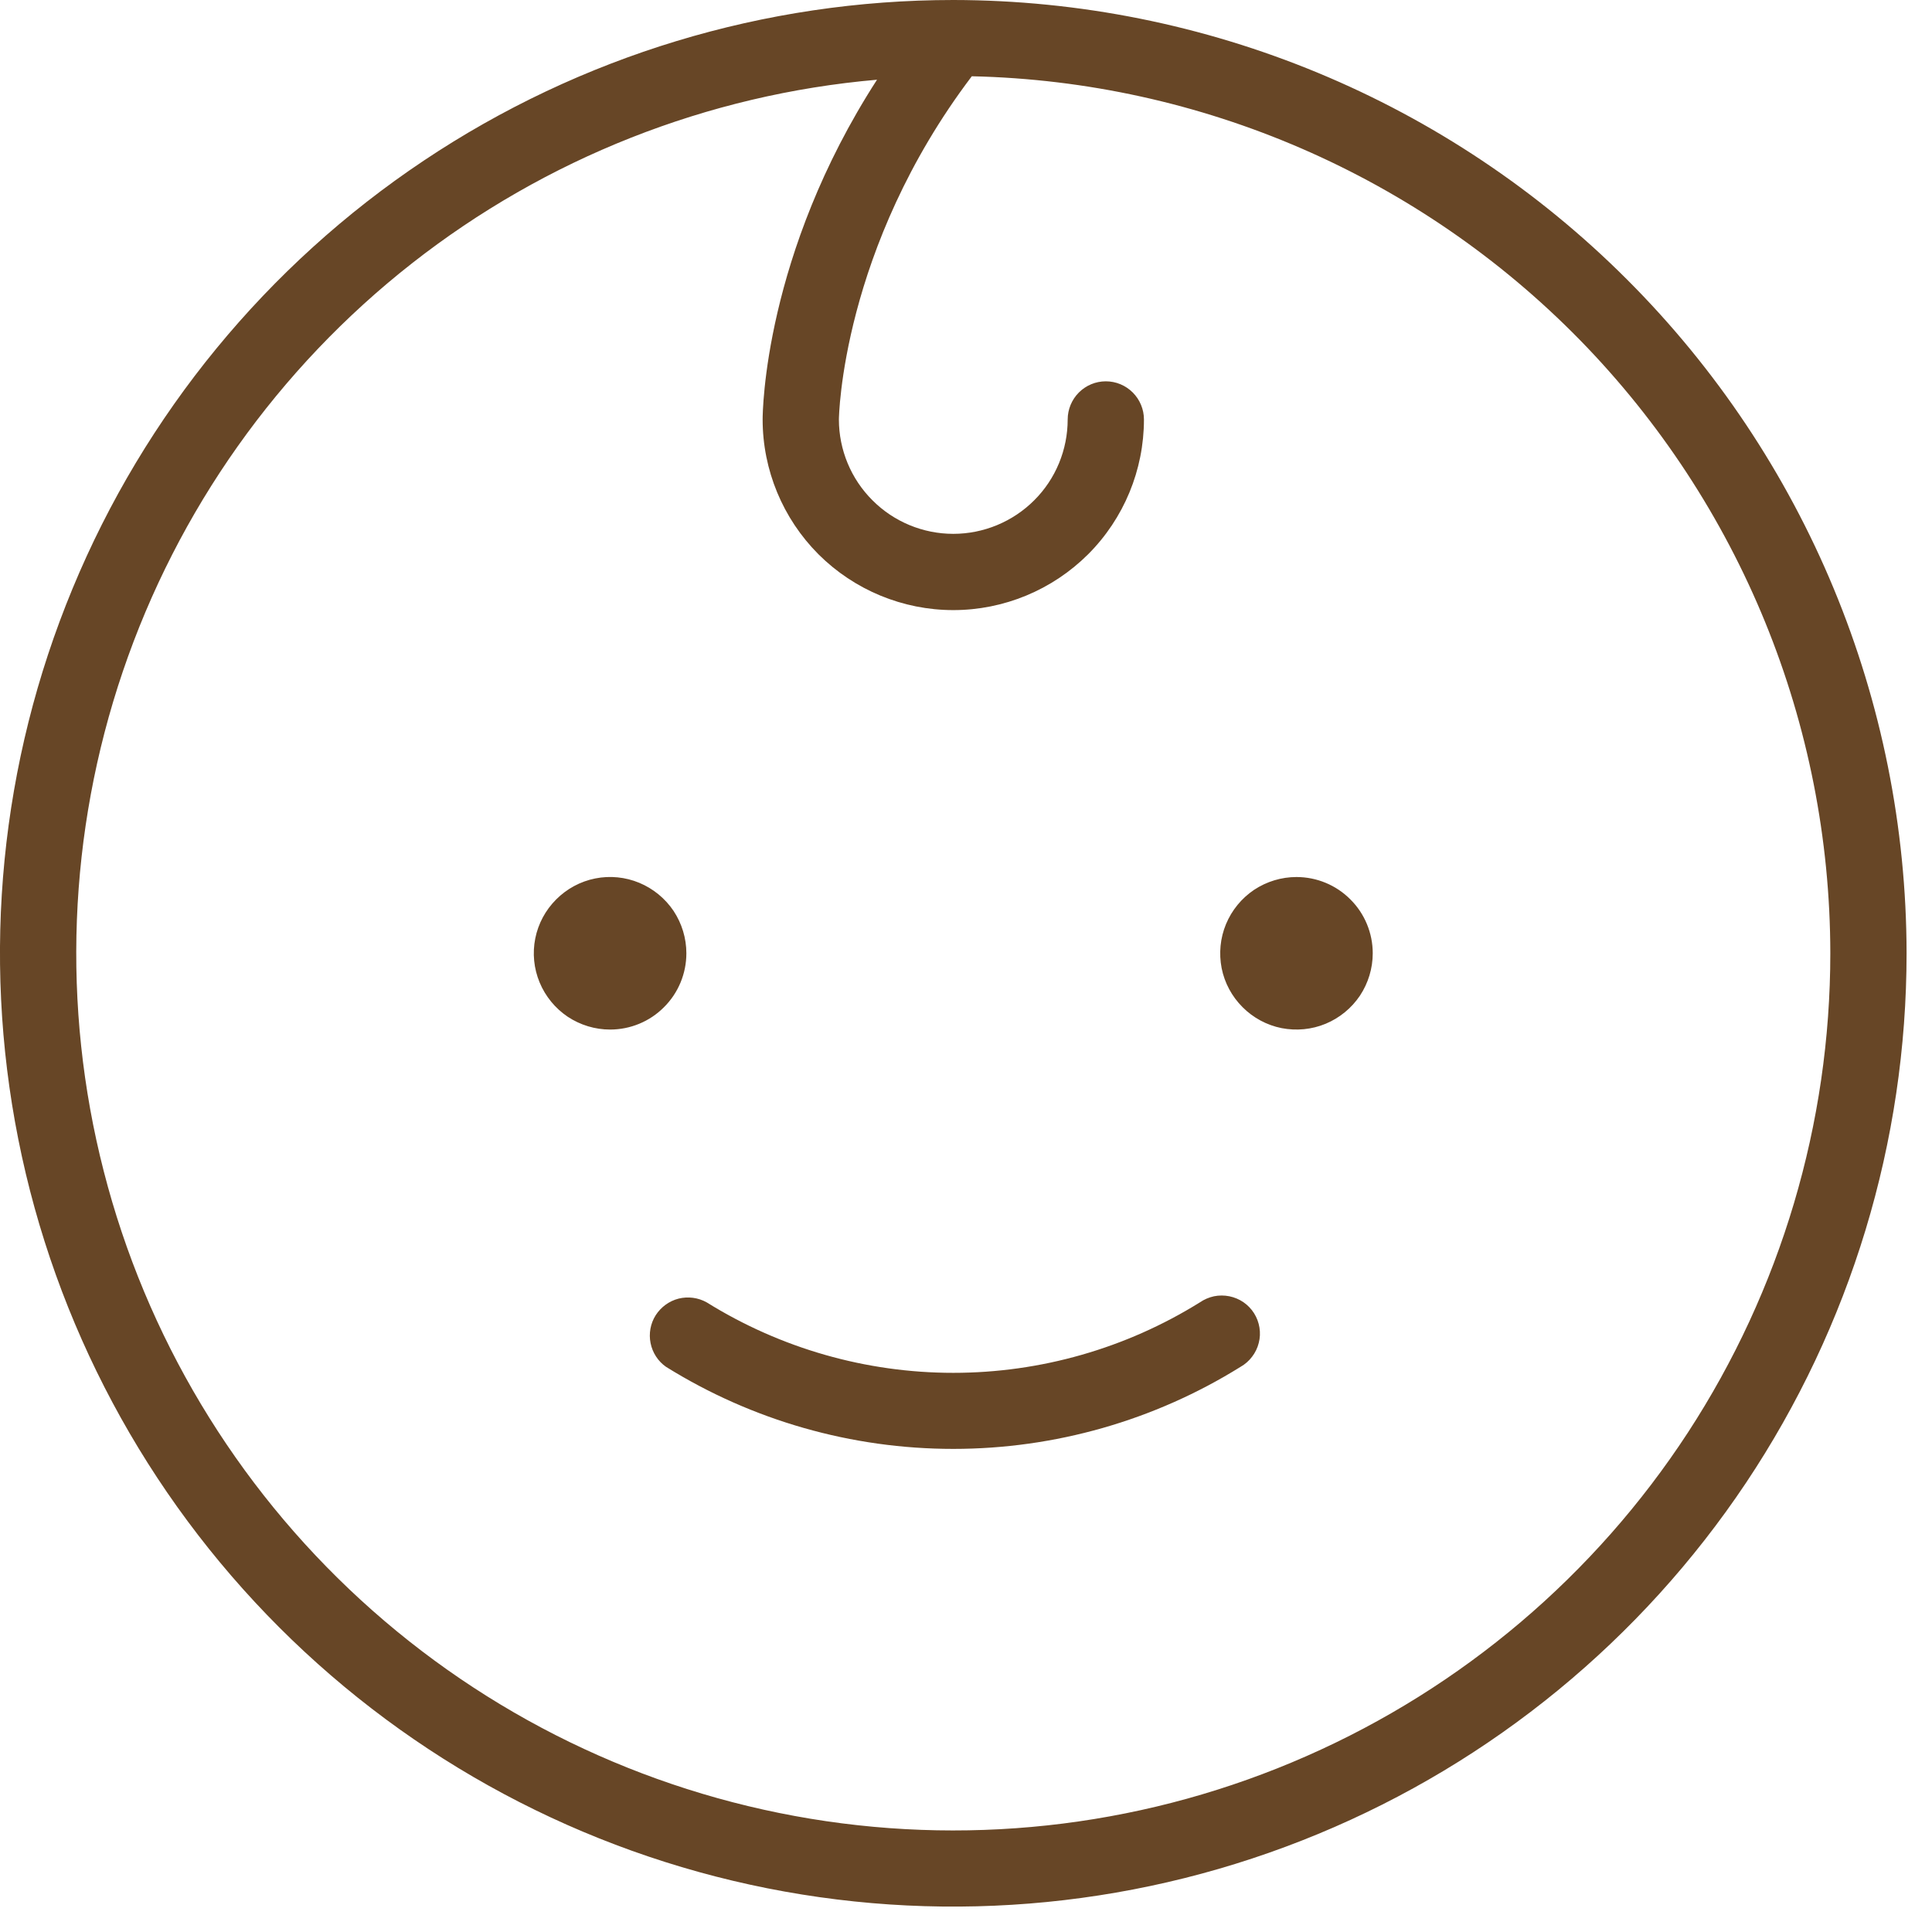
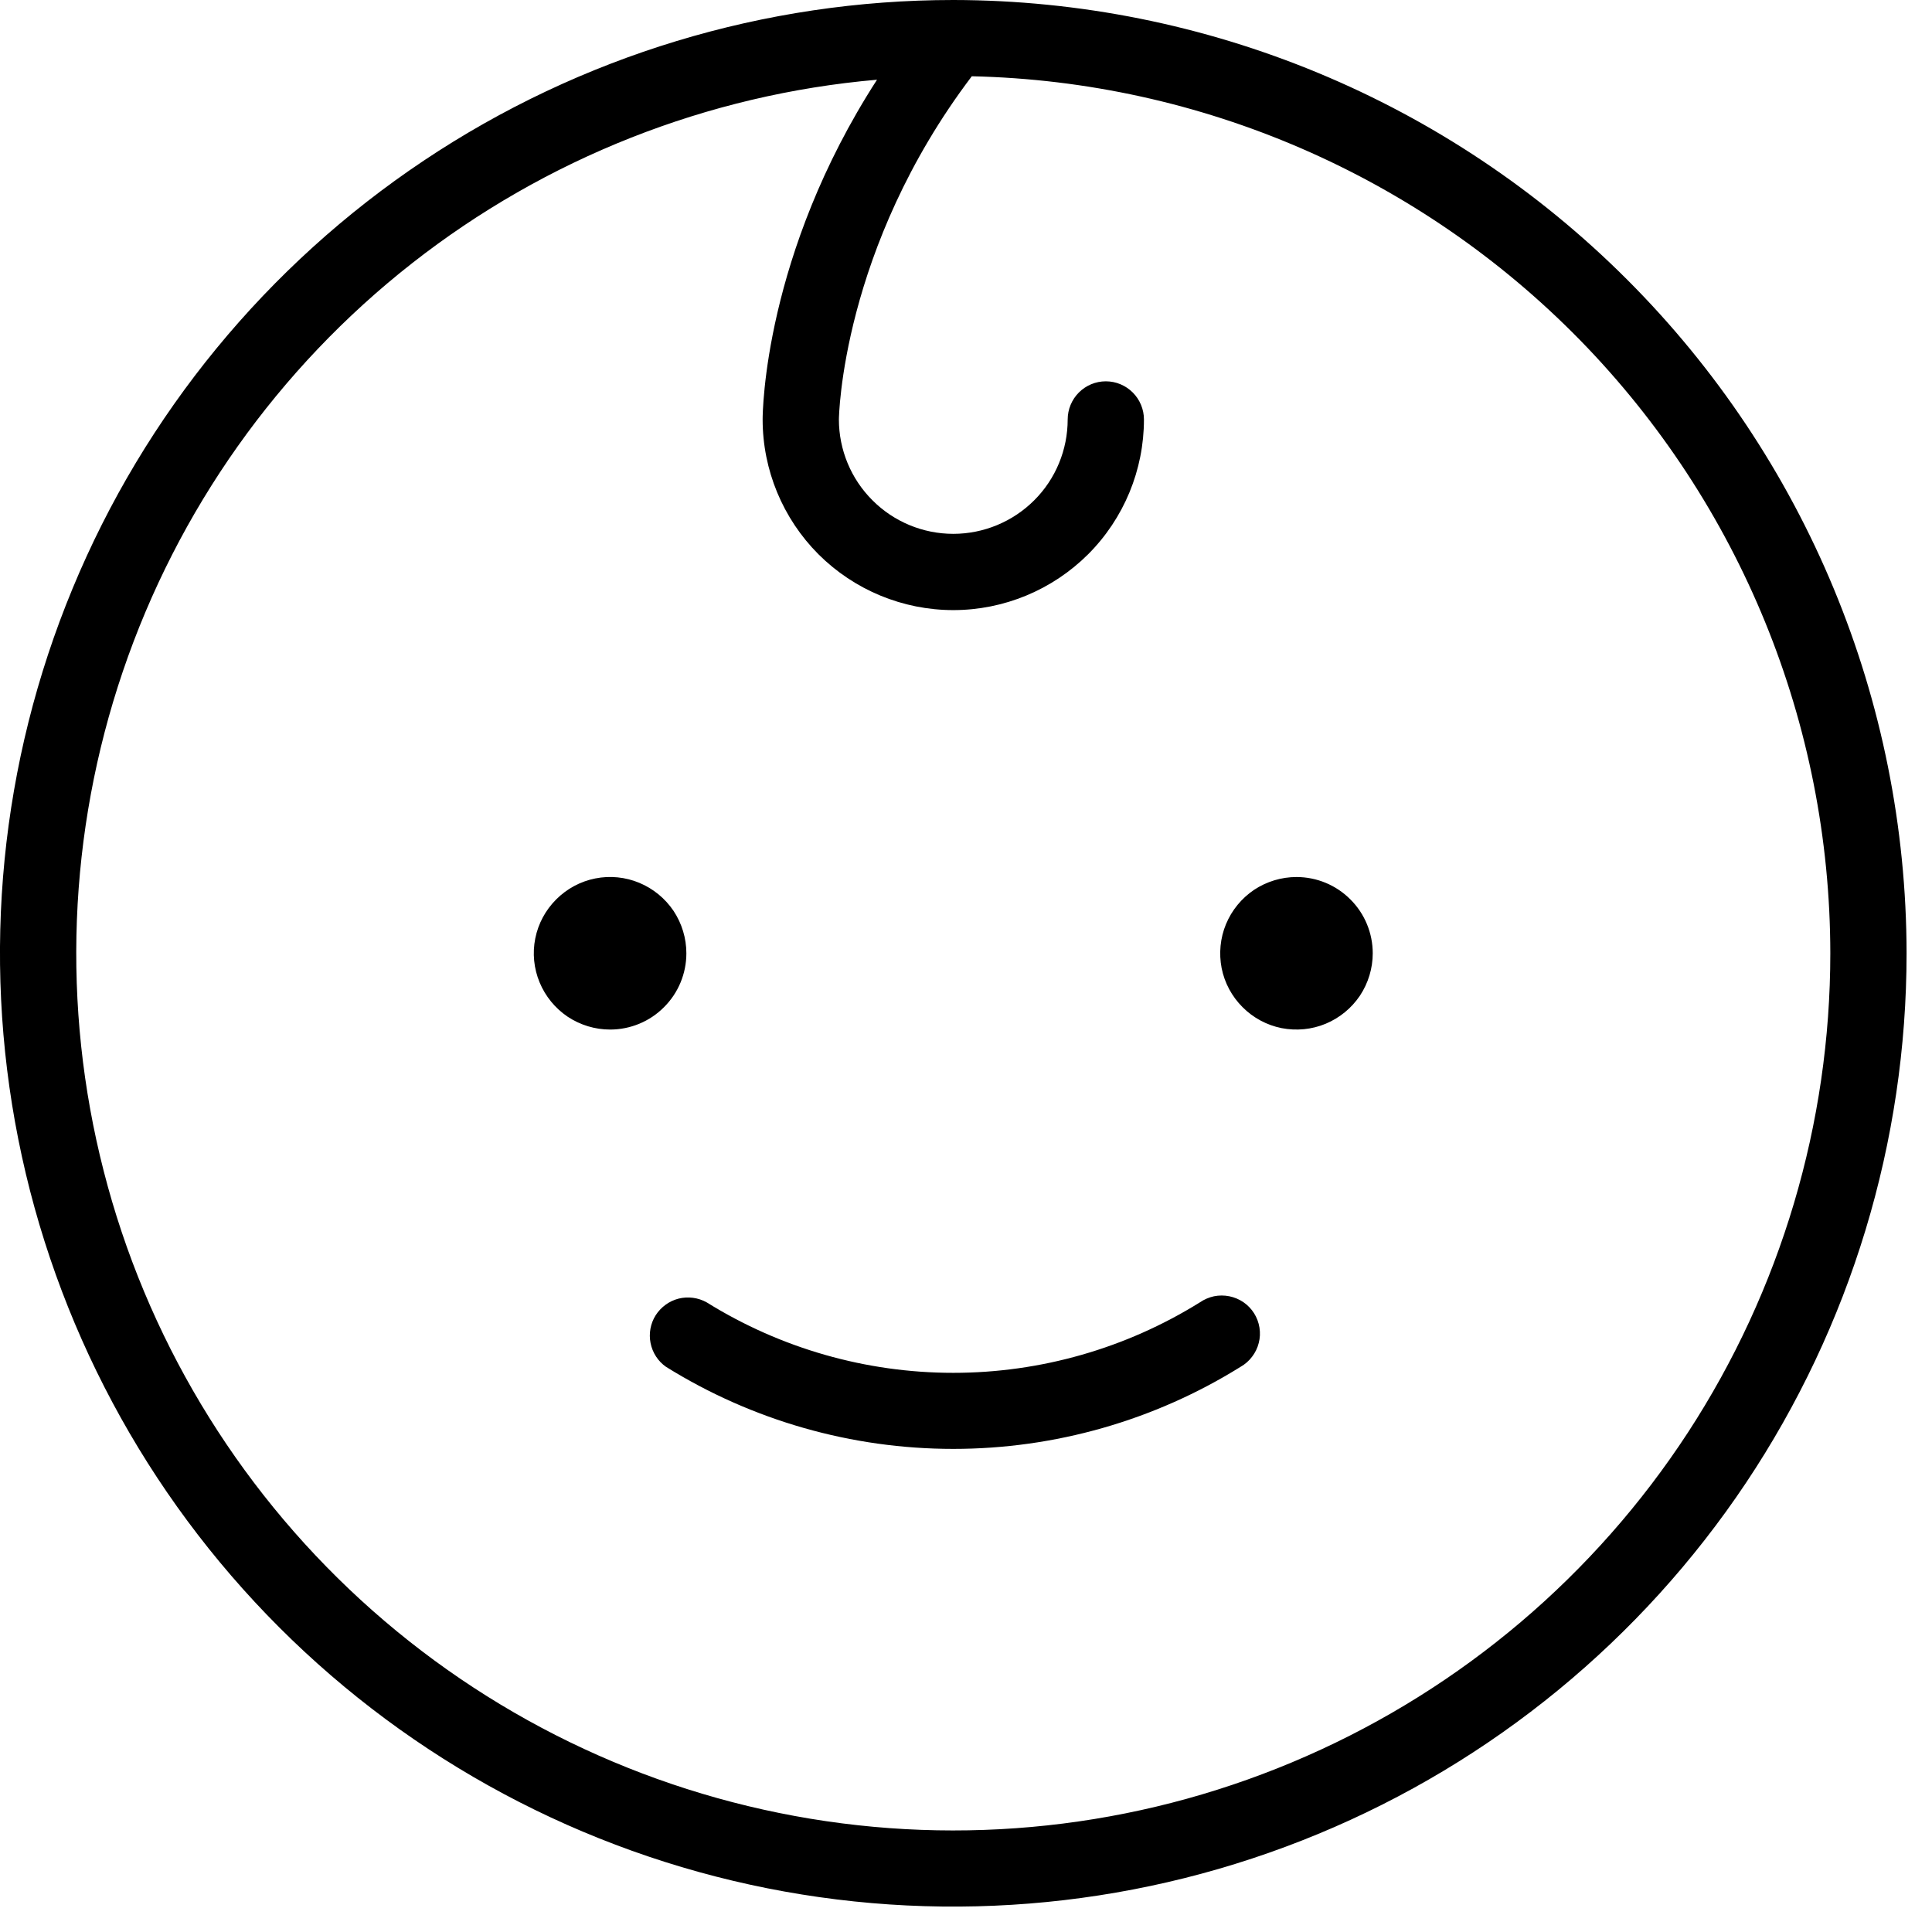
<svg xmlns="http://www.w3.org/2000/svg" width="19" height="19" viewBox="0 0 19 19" fill="none">
-   <path d="M6 10.125C5.852 10.125 5.707 10.081 5.583 9.999C5.46 9.916 5.364 9.799 5.307 9.662C5.25 9.525 5.235 9.374 5.264 9.229C5.293 9.083 5.365 8.95 5.47 8.845C5.575 8.74 5.708 8.668 5.854 8.639C5.999 8.61 6.15 8.625 6.287 8.682C6.424 8.739 6.541 8.835 6.624 8.958C6.706 9.082 6.75 9.227 6.75 9.375C6.75 9.574 6.671 9.765 6.53 9.905C6.39 10.046 6.199 10.125 6 10.125ZM12.75 8.625C12.602 8.625 12.457 8.669 12.333 8.751C12.21 8.834 12.114 8.951 12.057 9.088C12 9.225 11.986 9.376 12.014 9.521C12.043 9.667 12.115 9.8 12.22 9.905C12.325 10.01 12.458 10.082 12.604 10.111C12.749 10.139 12.9 10.125 13.037 10.068C13.174 10.011 13.291 9.915 13.374 9.792C13.456 9.668 13.5 9.523 13.5 9.375C13.5 9.176 13.421 8.985 13.28 8.845C13.14 8.704 12.949 8.625 12.75 8.625ZM11.8 12.808C11.072 13.261 10.232 13.501 9.375 13.501C8.518 13.501 7.678 13.261 6.95 12.808C6.866 12.761 6.767 12.748 6.674 12.771C6.58 12.795 6.5 12.854 6.448 12.935C6.397 13.016 6.379 13.114 6.398 13.209C6.417 13.303 6.471 13.387 6.55 13.442C7.398 13.97 8.376 14.249 9.375 14.249C10.373 14.249 11.352 13.97 12.2 13.442C12.244 13.417 12.283 13.383 12.313 13.343C12.344 13.303 12.367 13.256 12.379 13.207C12.392 13.158 12.394 13.107 12.386 13.056C12.378 13.006 12.36 12.958 12.333 12.915C12.306 12.872 12.27 12.835 12.228 12.806C12.187 12.778 12.139 12.758 12.09 12.748C12.04 12.738 11.988 12.738 11.939 12.748C11.889 12.759 11.842 12.779 11.8 12.808ZM18.75 9.375C18.75 11.229 18.2 13.042 17.17 14.584C16.14 16.125 14.676 17.327 12.963 18.036C11.25 18.746 9.365 18.932 7.546 18.57C5.727 18.208 4.057 17.315 2.746 16.004C1.435 14.693 0.542 13.023 0.18 11.204C-0.182 9.385 0.004 7.5 0.714 5.787C1.423 4.074 2.625 2.61 4.167 1.58C5.708 0.55 7.521 0 9.375 0C11.861 0.003 14.244 0.991 16.001 2.749C17.759 4.506 18.747 6.889 18.75 9.375ZM18 9.375C17.998 7.119 17.113 4.954 15.536 3.342C13.958 1.731 11.812 0.8 9.557 0.75C8.274 2.444 8.25 4.109 8.25 4.125C8.25 4.423 8.369 4.71 8.58 4.92C8.79 5.131 9.077 5.25 9.375 5.25C9.673 5.25 9.96 5.131 10.171 4.92C10.382 4.71 10.5 4.423 10.5 4.125C10.5 4.026 10.54 3.93 10.61 3.86C10.68 3.79 10.775 3.75 10.875 3.75C10.975 3.75 11.07 3.79 11.14 3.86C11.21 3.93 11.25 4.026 11.25 4.125C11.25 4.622 11.053 5.099 10.701 5.451C10.349 5.802 9.872 6 9.375 6C8.878 6 8.401 5.802 8.049 5.451C7.698 5.099 7.5 4.622 7.5 4.125C7.5 4.052 7.515 2.502 8.625 0.784C6.957 0.929 5.368 1.557 4.051 2.59C2.734 3.623 1.746 5.018 1.208 6.603C0.67 8.188 0.604 9.895 1.02 11.517C1.435 13.138 2.314 14.604 3.548 15.735C4.782 16.866 6.318 17.613 7.97 17.886C9.622 18.159 11.317 17.945 12.849 17.27C14.381 16.596 15.684 15.491 16.599 14.089C17.513 12.687 18 11.049 18 9.375Z" fill="#674626" />
+   <path d="M6 10.125C5.852 10.125 5.707 10.081 5.583 9.999C5.46 9.916 5.364 9.799 5.307 9.662C5.25 9.525 5.235 9.374 5.264 9.229C5.293 9.083 5.365 8.95 5.47 8.845C5.575 8.74 5.708 8.668 5.854 8.639C5.999 8.61 6.15 8.625 6.287 8.682C6.424 8.739 6.541 8.835 6.624 8.958C6.706 9.082 6.75 9.227 6.75 9.375C6.75 9.574 6.671 9.765 6.53 9.905C6.39 10.046 6.199 10.125 6 10.125ZM12.75 8.625C12.602 8.625 12.457 8.669 12.333 8.751C12.21 8.834 12.114 8.951 12.057 9.088C12 9.225 11.986 9.376 12.014 9.521C12.043 9.667 12.115 9.8 12.22 9.905C12.325 10.01 12.458 10.082 12.604 10.111C12.749 10.139 12.9 10.125 13.037 10.068C13.174 10.011 13.291 9.915 13.374 9.792C13.456 9.668 13.5 9.523 13.5 9.375C13.5 9.176 13.421 8.985 13.28 8.845C13.14 8.704 12.949 8.625 12.75 8.625ZM11.8 12.808C11.072 13.261 10.232 13.501 9.375 13.501C8.518 13.501 7.678 13.261 6.95 12.808C6.866 12.761 6.767 12.748 6.674 12.771C6.58 12.795 6.5 12.854 6.448 12.935C6.397 13.016 6.379 13.114 6.398 13.209C6.417 13.303 6.471 13.387 6.55 13.442C7.398 13.97 8.376 14.249 9.375 14.249C10.373 14.249 11.352 13.97 12.2 13.442C12.244 13.417 12.283 13.383 12.313 13.343C12.344 13.303 12.367 13.256 12.379 13.207C12.392 13.158 12.394 13.107 12.386 13.056C12.378 13.006 12.36 12.958 12.333 12.915C12.306 12.872 12.27 12.835 12.228 12.806C12.187 12.778 12.139 12.758 12.09 12.748C12.04 12.738 11.988 12.738 11.939 12.748C11.889 12.759 11.842 12.779 11.8 12.808ZM18.75 9.375C18.75 11.229 18.2 13.042 17.17 14.584C16.14 16.125 14.676 17.327 12.963 18.036C11.25 18.746 9.365 18.932 7.546 18.57C5.727 18.208 4.057 17.315 2.746 16.004C1.435 14.693 0.542 13.023 0.18 11.204C-0.182 9.385 0.004 7.5 0.714 5.787C1.423 4.074 2.625 2.61 4.167 1.58C5.708 0.55 7.521 0 9.375 0C11.861 0.003 14.244 0.991 16.001 2.749C17.759 4.506 18.747 6.889 18.75 9.375ZM18 9.375C17.998 7.119 17.113 4.954 15.536 3.342C13.958 1.731 11.812 0.8 9.557 0.75C8.274 2.444 8.25 4.109 8.25 4.125C8.25 4.423 8.369 4.71 8.58 4.92C8.79 5.131 9.077 5.25 9.375 5.25C9.673 5.25 9.96 5.131 10.171 4.92C10.382 4.71 10.5 4.423 10.5 4.125C10.5 4.026 10.54 3.93 10.61 3.86C10.68 3.79 10.775 3.75 10.875 3.75C10.975 3.75 11.07 3.79 11.14 3.86C11.21 3.93 11.25 4.026 11.25 4.125C11.25 4.622 11.053 5.099 10.701 5.451C10.349 5.802 9.872 6 9.375 6C8.878 6 8.401 5.802 8.049 5.451C7.698 5.099 7.5 4.622 7.5 4.125C7.5 4.052 7.515 2.502 8.625 0.784C6.957 0.929 5.368 1.557 4.051 2.59C2.734 3.623 1.746 5.018 1.208 6.603C0.67 8.188 0.604 9.895 1.02 11.517C1.435 13.138 2.314 14.604 3.548 15.735C4.782 16.866 6.318 17.613 7.97 17.886C9.622 18.159 11.317 17.945 12.849 17.27C14.381 16.596 15.684 15.491 16.599 14.089C17.513 12.687 18 11.049 18 9.375Z" fill="currentColor" />
</svg>
